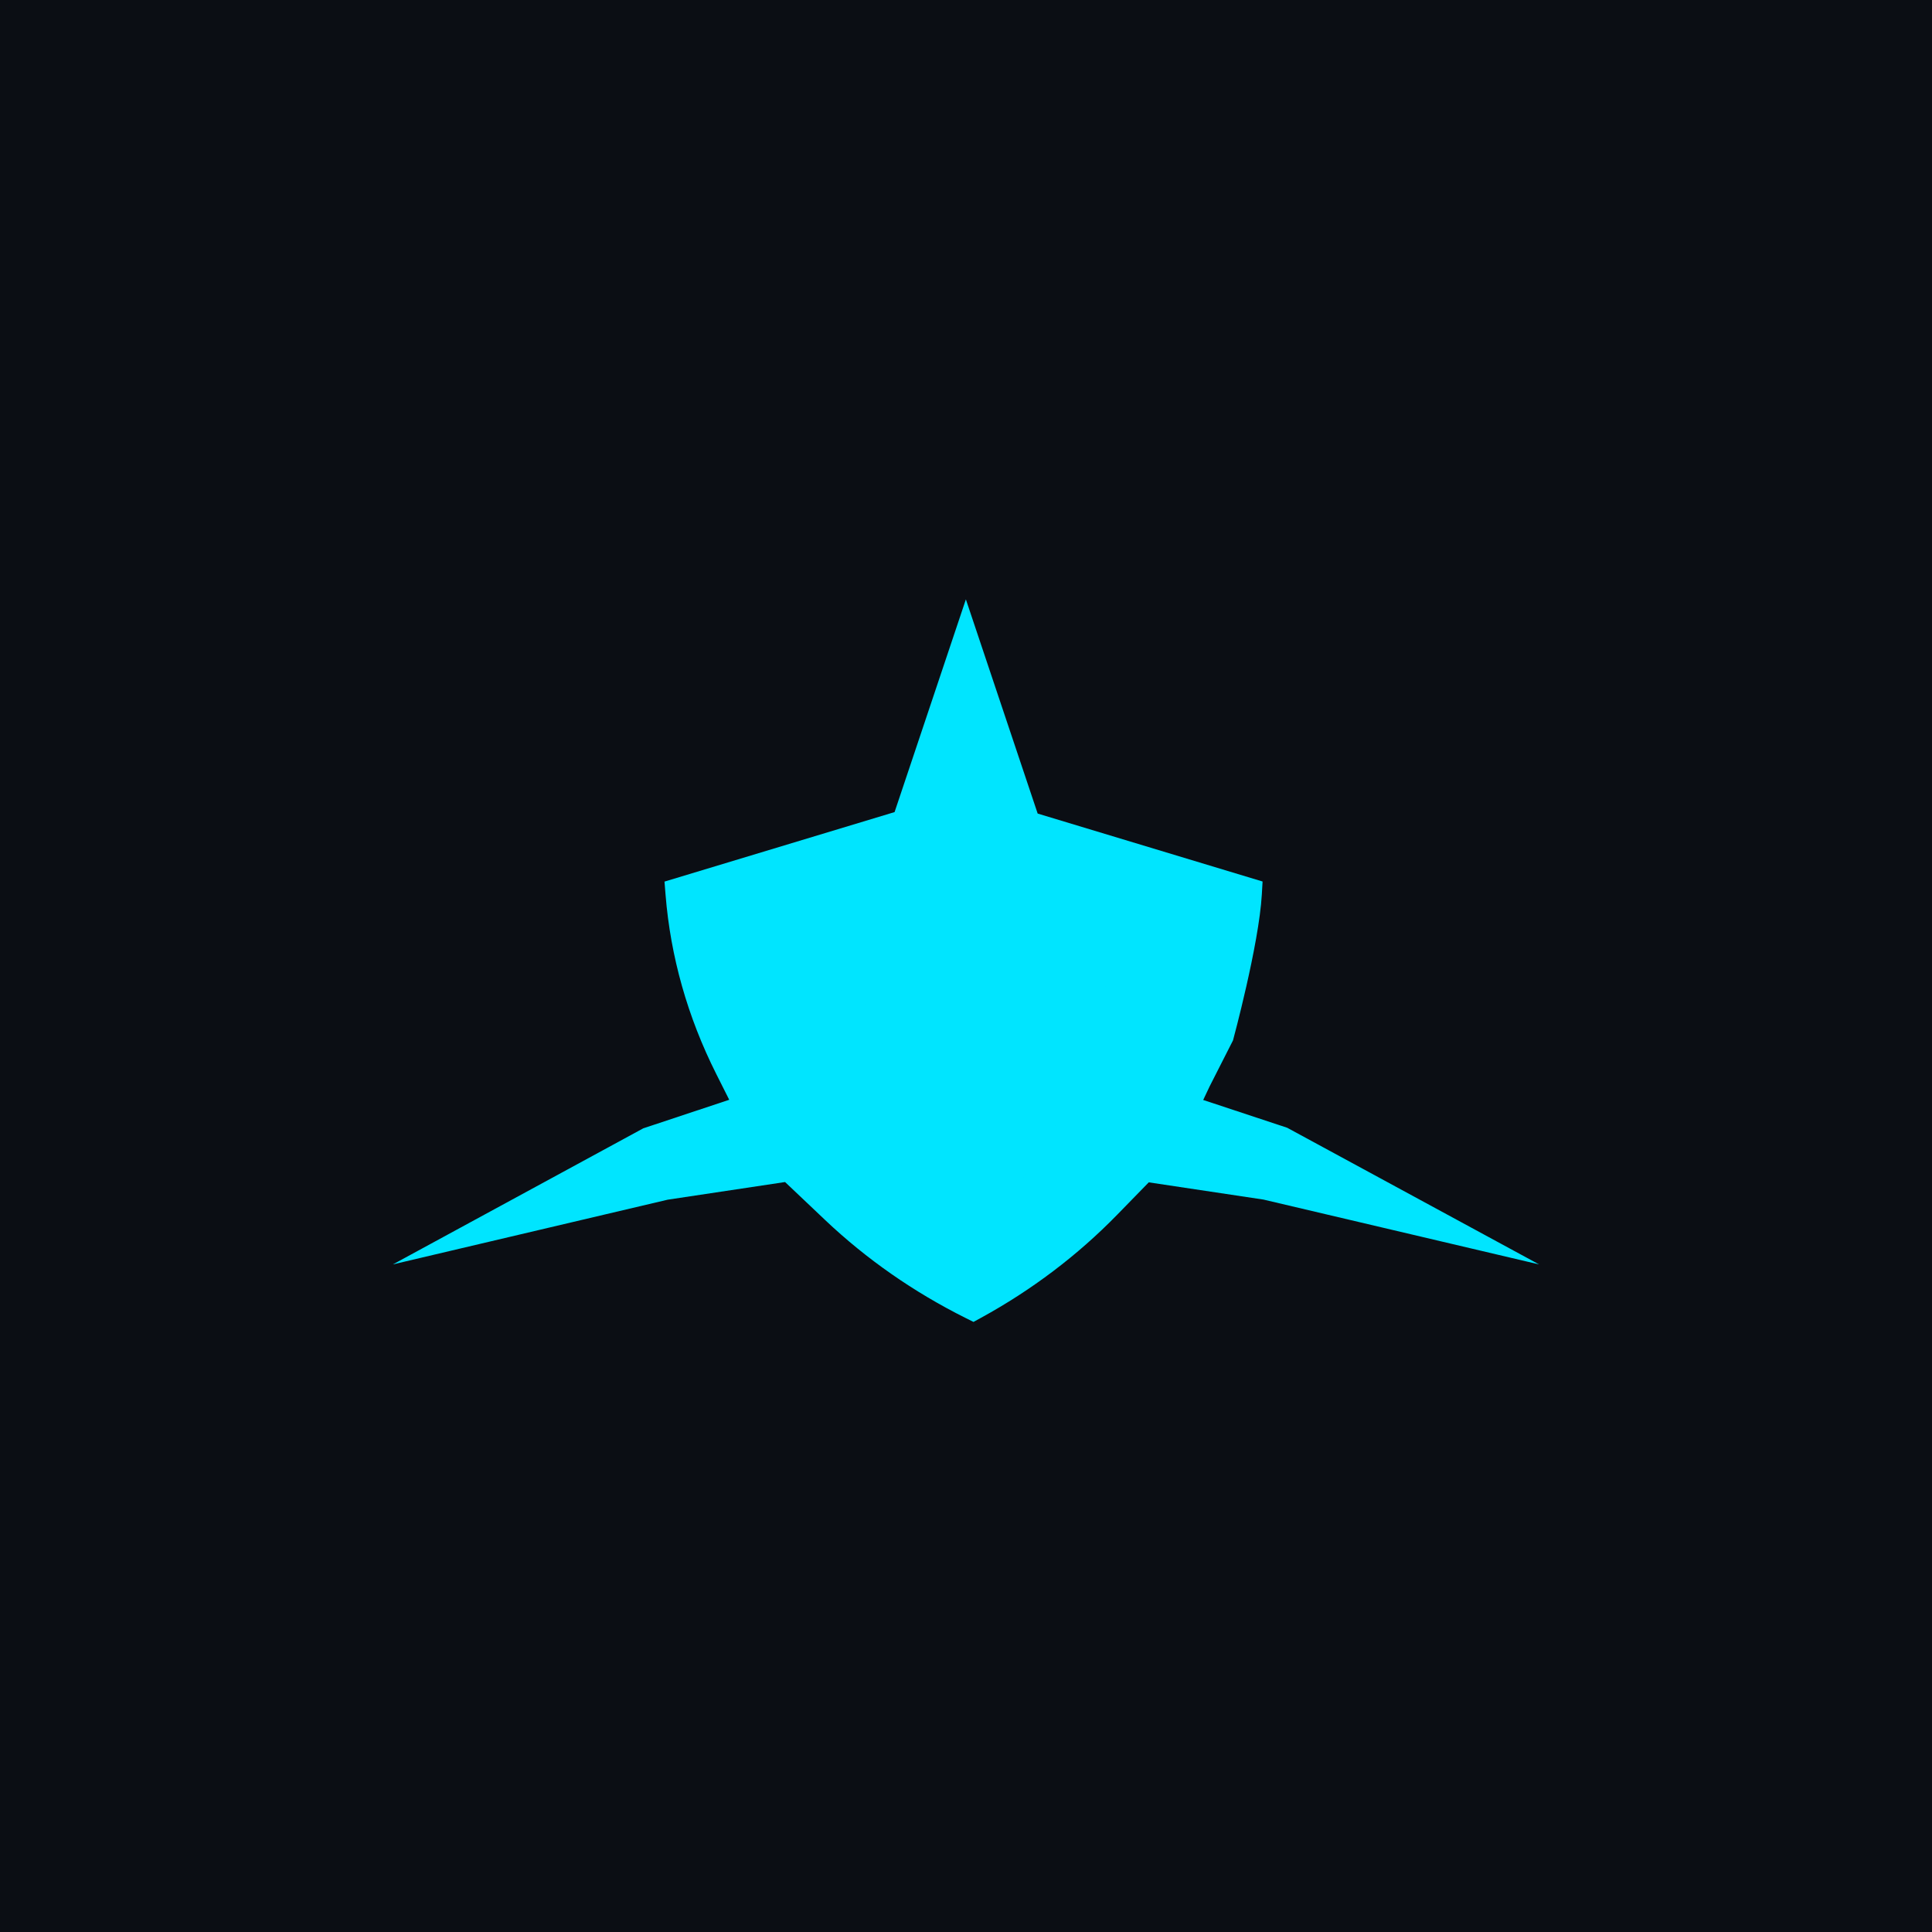
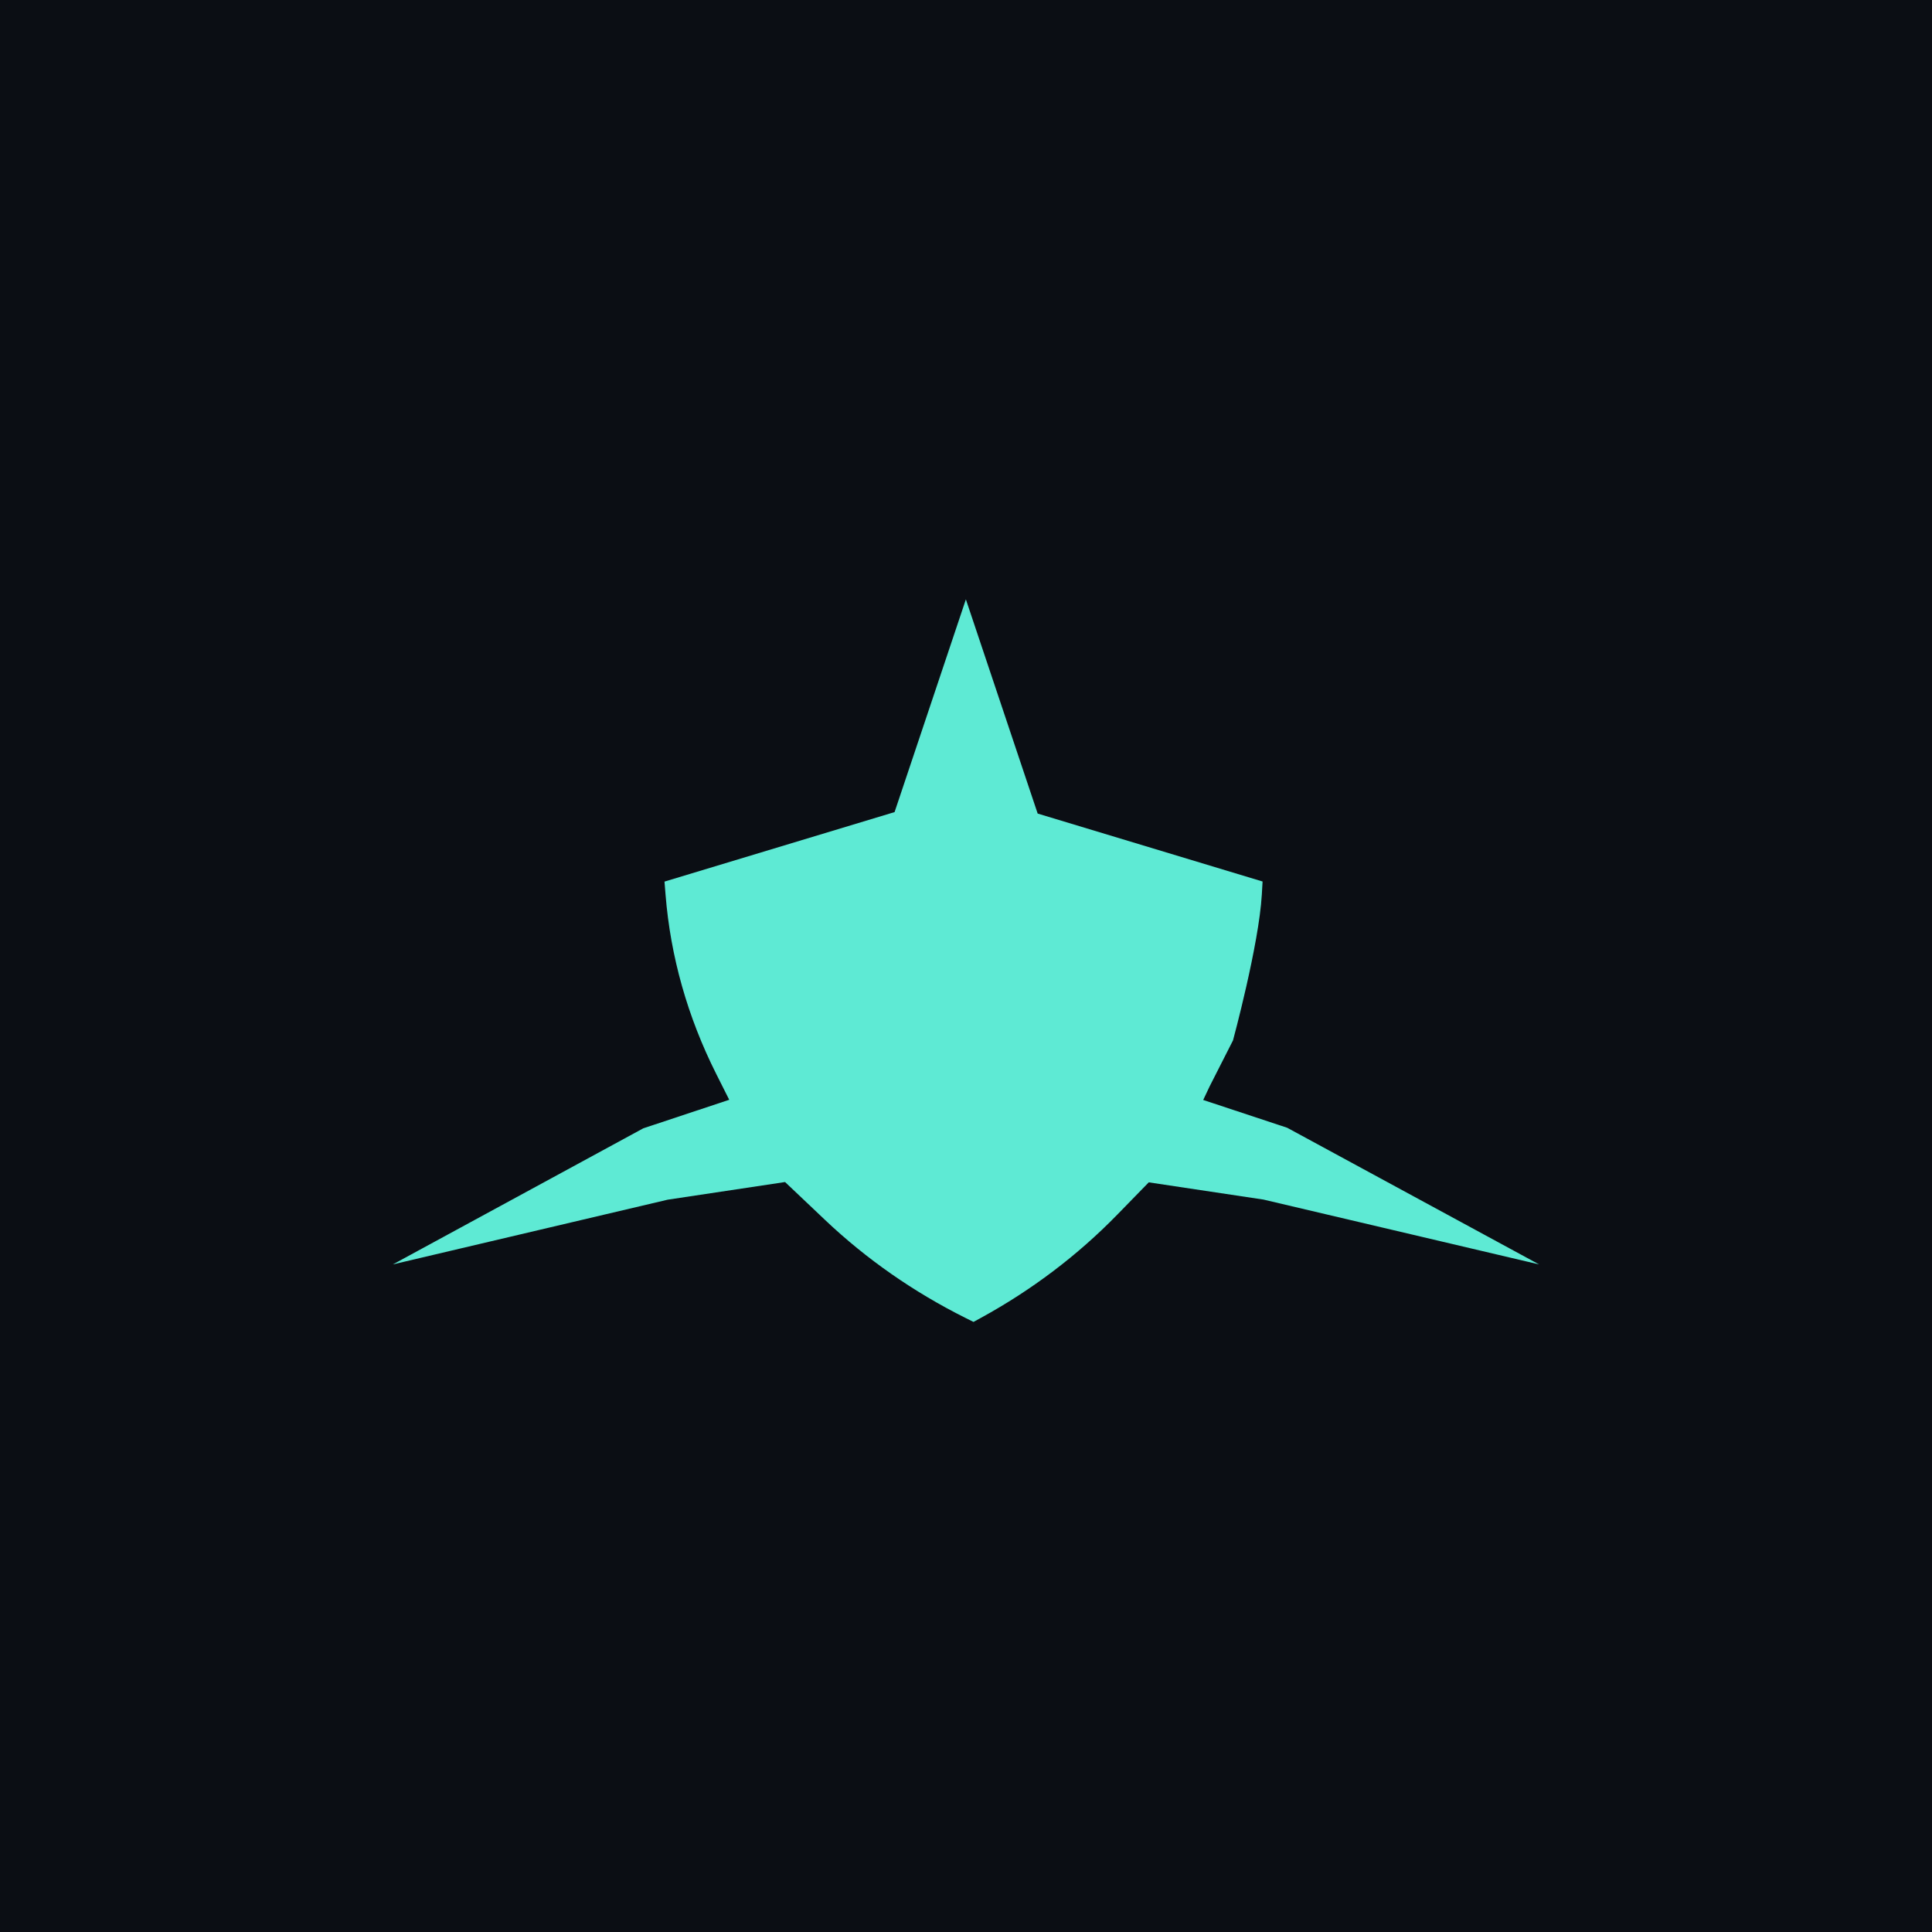
<svg xmlns="http://www.w3.org/2000/svg" viewBox="0 0 1024 1024" width="1024" height="1024" role="img" aria-label="Juke app icon">
  <rect x="0" y="0" width="1024" height="1024" fill="#0B0E14" />
  <g transform="translate(-182.468,86.128) scale(1.085106)">
    <g transform="matrix(1.921154 0 0 1.921154 640 389.8519)" id="logo-logo">
      <g style="" paint-order="stroke">
        <g transform="matrix(0.9307168 0 0 -0.9307168 0 0)">
-           <path style="stroke: none; stroke-width: 1; stroke-dasharray: none; stroke-linecap: butt; stroke-dashoffset: 0; stroke-linejoin: miter; stroke-miterlimit: 4; fill: #00E5FF; fill-rule: nonzero; opacity: 1;" paint-order="stroke" transform=" translate(87.908, -45.7435)" d="M 0 0 L -0.162 0.088 L -23.11 7.684 L -21.329 11.444 L -14.971 23.953 C -14.971 23.953 -7.886 50.038 -7.093 63.838 L -6.891 67.36 L -68.329 85.922 L -87.941 144.437 L -107.419 86.324 L -170.271 67.336 L -169.982 63.735 C -168.625 46.837 -163.965 30.364 -156.13 14.775 L -152.59 7.733 L -176.067 -0.064 L -244.471 -37.236 L -169.405 -19.56 L -137.337 -14.737 L -126.384 -25.118 C -115.117 -35.794 -102.188 -44.808 -87.957 -51.905 L -85.861 -52.95 L -83.807 -51.826 C -69.93 -44.228 -57.418 -34.758 -46.618 -23.68 L -37.981 -14.821 L -6.647 -19.528 L 68.655 -37.245 z" stroke-linecap="round" />
+           <path style="stroke: none; stroke-width: 1; stroke-dasharray: none; stroke-linecap: butt; stroke-dashoffset: 0; stroke-linejoin: miter; stroke-miterlimit: 4; fill: #5EEAD4; fill-rule: nonzero; opacity: 1;" paint-order="stroke" transform=" translate(87.908, -45.7435)" d="M 0 0 L -0.162 0.088 L -23.11 7.684 L -21.329 11.444 L -14.971 23.953 C -14.971 23.953 -7.886 50.038 -7.093 63.838 L -6.891 67.36 L -68.329 85.922 L -87.941 144.437 L -107.419 86.324 L -170.271 67.336 L -169.982 63.735 C -168.625 46.837 -163.965 30.364 -156.13 14.775 L -152.59 7.733 L -176.067 -0.064 L -244.471 -37.236 L -169.405 -19.56 L -137.337 -14.737 L -126.384 -25.118 C -115.117 -35.794 -102.188 -44.808 -87.957 -51.905 L -85.861 -52.95 L -83.807 -51.826 C -69.93 -44.228 -57.418 -34.758 -46.618 -23.68 L -37.981 -14.821 L -6.647 -19.528 L 68.655 -37.245 z" stroke-linecap="round" />
        </g>
        <g transform="matrix(0.9307168 0 0 -0.9307168 -0.03117901 47.08217)">
-           <path style="stroke: none; stroke-width: 1; stroke-dasharray: none; stroke-linecap: butt; stroke-dashoffset: 0; stroke-linejoin: miter; stroke-miterlimit: 4; fill: #00E5FF; fill-rule: nonzero; opacity: 1;" paint-order="stroke" transform=" translate(31.087, -3.926)" d="M 0 0 C -0.441 -0.207 -0.889 -0.409 -1.342 -0.606 L -6.721 9.502 L -0.043 9.502 L 9.382 13.699 z M 15.404 16.379 L 9.583 6.144 L 4.481 2.374 L 13.49 15.528 Z M -15.667 -5.489 L -9.119 8.992 L -3.52 -1.526 C -7.486 -3.113 -11.72 -4.429 -15.667 -5.489 M -21.78 9.502 L -11.474 9.502 L -16.209 -0.968 z M -31.087 -8.846 L -31.087 -8.858 C -31.087 -8.858 -31.111 -8.854 -31.125 -8.852 C -31.139 -8.854 -31.163 -8.858 -31.163 -8.858 L -31.163 -8.846 C -31.906 -8.727 -38.257 -7.688 -45.874 -5.679 L -39.238 8.992 L -31.097 -6.306 L -24.178 8.992 L -16.371 -5.677 C -23.99 -7.687 -30.345 -8.727 -31.087 -8.846 M -51.9 9.502 L -41.594 9.502 L -46.329 -0.968 z M -59.007 -1.42 L -54.297 8.992 L -46.592 -5.487 C -50.628 -4.402 -54.966 -3.056 -59.007 -1.42 M -62.473 0.107 L -72.051 13.886 L -62.207 9.502 L -56.653 9.502 L -61.173 -0.493 C -61.614 -0.296 -62.043 -0.095 -62.473 0.107 M -71.833 6.144 L -77.654 16.379 L -76.206 15.733 L -67.11 2.653 z M -31.163 9.502 L -31.087 9.502 L -26.533 9.502 L -31.269 -0.968 L -36.841 9.502 z M -5.208 17.316 L -31.087 12.513 L -56.965 17.316 L -65.421 12.242 L -84.503 22.227 L -75.936 2.378 C -73.764 0.545 -59.915 -10.264 -31.087 -14.375 C -2.259 -10.264 11.589 0.545 13.762 2.378 L 22.329 22.227 L 3.247 12.242 Z" stroke-linecap="round" />
+           <path style="stroke: none; stroke-width: 1; stroke-dasharray: none; stroke-linecap: butt; stroke-dashoffset: 0; stroke-linejoin: miter; stroke-miterlimit: 4; fill: #5EEAD4; fill-rule: nonzero; opacity: 1;" paint-order="stroke" transform=" translate(31.087, -3.926)" d="M 0 0 C -0.441 -0.207 -0.889 -0.409 -1.342 -0.606 L -6.721 9.502 L -0.043 9.502 L 9.382 13.699 z M 15.404 16.379 L 9.583 6.144 L 4.481 2.374 L 13.49 15.528 Z M -15.667 -5.489 L -9.119 8.992 L -3.52 -1.526 C -7.486 -3.113 -11.72 -4.429 -15.667 -5.489 M -21.78 9.502 L -11.474 9.502 L -16.209 -0.968 z M -31.087 -8.846 L -31.087 -8.858 C -31.087 -8.858 -31.111 -8.854 -31.125 -8.852 C -31.139 -8.854 -31.163 -8.858 -31.163 -8.858 L -31.163 -8.846 C -31.906 -8.727 -38.257 -7.688 -45.874 -5.679 L -39.238 8.992 L -31.097 -6.306 L -24.178 8.992 L -16.371 -5.677 C -23.99 -7.687 -30.345 -8.727 -31.087 -8.846 M -51.9 9.502 L -41.594 9.502 L -46.329 -0.968 z M -59.007 -1.42 L -54.297 8.992 L -46.592 -5.487 C -50.628 -4.402 -54.966 -3.056 -59.007 -1.42 M -62.473 0.107 L -72.051 13.886 L -62.207 9.502 L -56.653 9.502 L -61.173 -0.493 C -61.614 -0.296 -62.043 -0.095 -62.473 0.107 M -71.833 6.144 L -77.654 16.379 L -76.206 15.733 L -67.11 2.653 z M -31.163 9.502 L -31.087 9.502 L -26.533 9.502 L -31.269 -0.968 L -36.841 9.502 z M -5.208 17.316 L -31.087 12.513 L -56.965 17.316 L -65.421 12.242 L -84.503 22.227 L -75.936 2.378 C -73.764 0.545 -59.915 -10.264 -31.087 -14.375 C -2.259 -10.264 11.589 0.545 13.762 2.378 L 22.329 22.227 L 3.247 12.242 Z" stroke-linecap="round" />
        </g>
        <g transform="matrix(0.9307168 0 0 -0.9307168 -23.6739 15.63753)">
-           <path style="stroke: none; stroke-width: 1; stroke-dasharray: none; stroke-linecap: butt; stroke-dashoffset: 0; stroke-linejoin: miter; stroke-miterlimit: 4; fill: #00E5FF; fill-rule: nonzero; opacity: 1;" paint-order="stroke" transform=" translate(-6.1255, 0.727)" d="M 0 0 C 0 -3.822 3.1 -6.922 6.923 -6.922 C 9.08 -6.922 10.982 -5.917 12.251 -4.371 L 2.72 5.468 C 1.077 4.201 0 2.236 0 0" stroke-linecap="round" />
+           <path style="stroke: none; stroke-width: 1; stroke-dasharray: none; stroke-linecap: butt; stroke-dashoffset: 0; stroke-linejoin: miter; stroke-miterlimit: 4; fill: #5EEAD4; fill-rule: nonzero; opacity: 1;" paint-order="stroke" transform=" translate(-6.1255, 0.727)" d="M 0 0 C 0 -3.822 3.1 -6.922 6.923 -6.922 C 9.08 -6.922 10.982 -5.917 12.251 -4.371 L 2.72 5.468 C 1.077 4.201 0 2.236 0 0" stroke-linecap="round" />
        </g>
        <g transform="matrix(0.9307168 0 0 -0.9307168 26.51845 15.65224)">
-           <path style="stroke: none; stroke-width: 1; stroke-dasharray: none; stroke-linecap: butt; stroke-dashoffset: 0; stroke-linejoin: miter; stroke-miterlimit: 4; fill: #00E5FF; fill-rule: nonzero; opacity: 1;" paint-order="stroke" transform=" translate(-0.813, -6.179)" d="M 0 0 C 3.824 0 6.923 3.1 6.923 6.922 C 6.923 9.14 5.862 11.093 4.241 12.358 L -5.297 2.514 C -4.027 0.988 -2.139 0 0 0" stroke-linecap="round" />
+           <path style="stroke: none; stroke-width: 1; stroke-dasharray: none; stroke-linecap: butt; stroke-dashoffset: 0; stroke-linejoin: miter; stroke-miterlimit: 4; fill: #5EEAD4; fill-rule: nonzero; opacity: 1;" paint-order="stroke" transform=" translate(-0.813, -6.179)" d="M 0 0 C 3.824 0 6.923 3.1 6.923 6.922 C 6.923 9.14 5.862 11.093 4.241 12.358 L -5.297 2.514 C -4.027 0.988 -2.139 0 0 0" stroke-linecap="round" />
        </g>
        <g transform="matrix(0.9307168 0 0 -0.9307168 40.87904 8.016078)">
-           <path style="stroke: none; stroke-width: 1; stroke-dasharray: none; stroke-linecap: butt; stroke-dashoffset: 0; stroke-linejoin: miter; stroke-miterlimit: 4; fill: #00E5FF; fill-rule: nonzero; opacity: 1;" paint-order="stroke" transform=" translate(-21.5395, -11.87)" d="M 0 0 L 23.115 23.74 L 43.079 23.74 L 24.075 21.966 L 9.211 6.812" stroke-linecap="round" />
+           <path style="stroke: none; stroke-width: 1; stroke-dasharray: none; stroke-linecap: butt; stroke-dashoffset: 0; stroke-linejoin: miter; stroke-miterlimit: 4; fill: #5EEAD4; fill-rule: nonzero; opacity: 1;" paint-order="stroke" transform=" translate(-21.5395, -11.87)" d="M 0 0 L 23.115 23.74 L 43.079 23.74 L 24.075 21.966 L 9.211 6.812" stroke-linecap="round" />
        </g>
        <g transform="matrix(0.9307168 0 0 -0.9307168 -38.15725 8.016078)">
-           <path style="stroke: none; stroke-width: 1; stroke-dasharray: none; stroke-linecap: butt; stroke-dashoffset: 0; stroke-linejoin: miter; stroke-miterlimit: 4; fill: #00E5FF; fill-rule: nonzero; opacity: 1;" paint-order="stroke" transform=" translate(21.5395, -11.87)" d="M 0 0 L -23.115 23.74 L -43.079 23.74 L -24.075 21.966 L -9.211 6.812" stroke-linecap="round" />
+           <path style="stroke: none; stroke-width: 1; stroke-dasharray: none; stroke-linecap: butt; stroke-dashoffset: 0; stroke-linejoin: miter; stroke-miterlimit: 4; fill: #5EEAD4; fill-rule: nonzero; opacity: 1;" paint-order="stroke" transform=" translate(21.5395, -11.87)" d="M 0 0 L -23.115 23.74 L -43.079 23.74 L -24.075 21.966 L -9.211 6.812" stroke-linecap="round" />
        </g>
      </g>
    </g>
  </g>
</svg>
